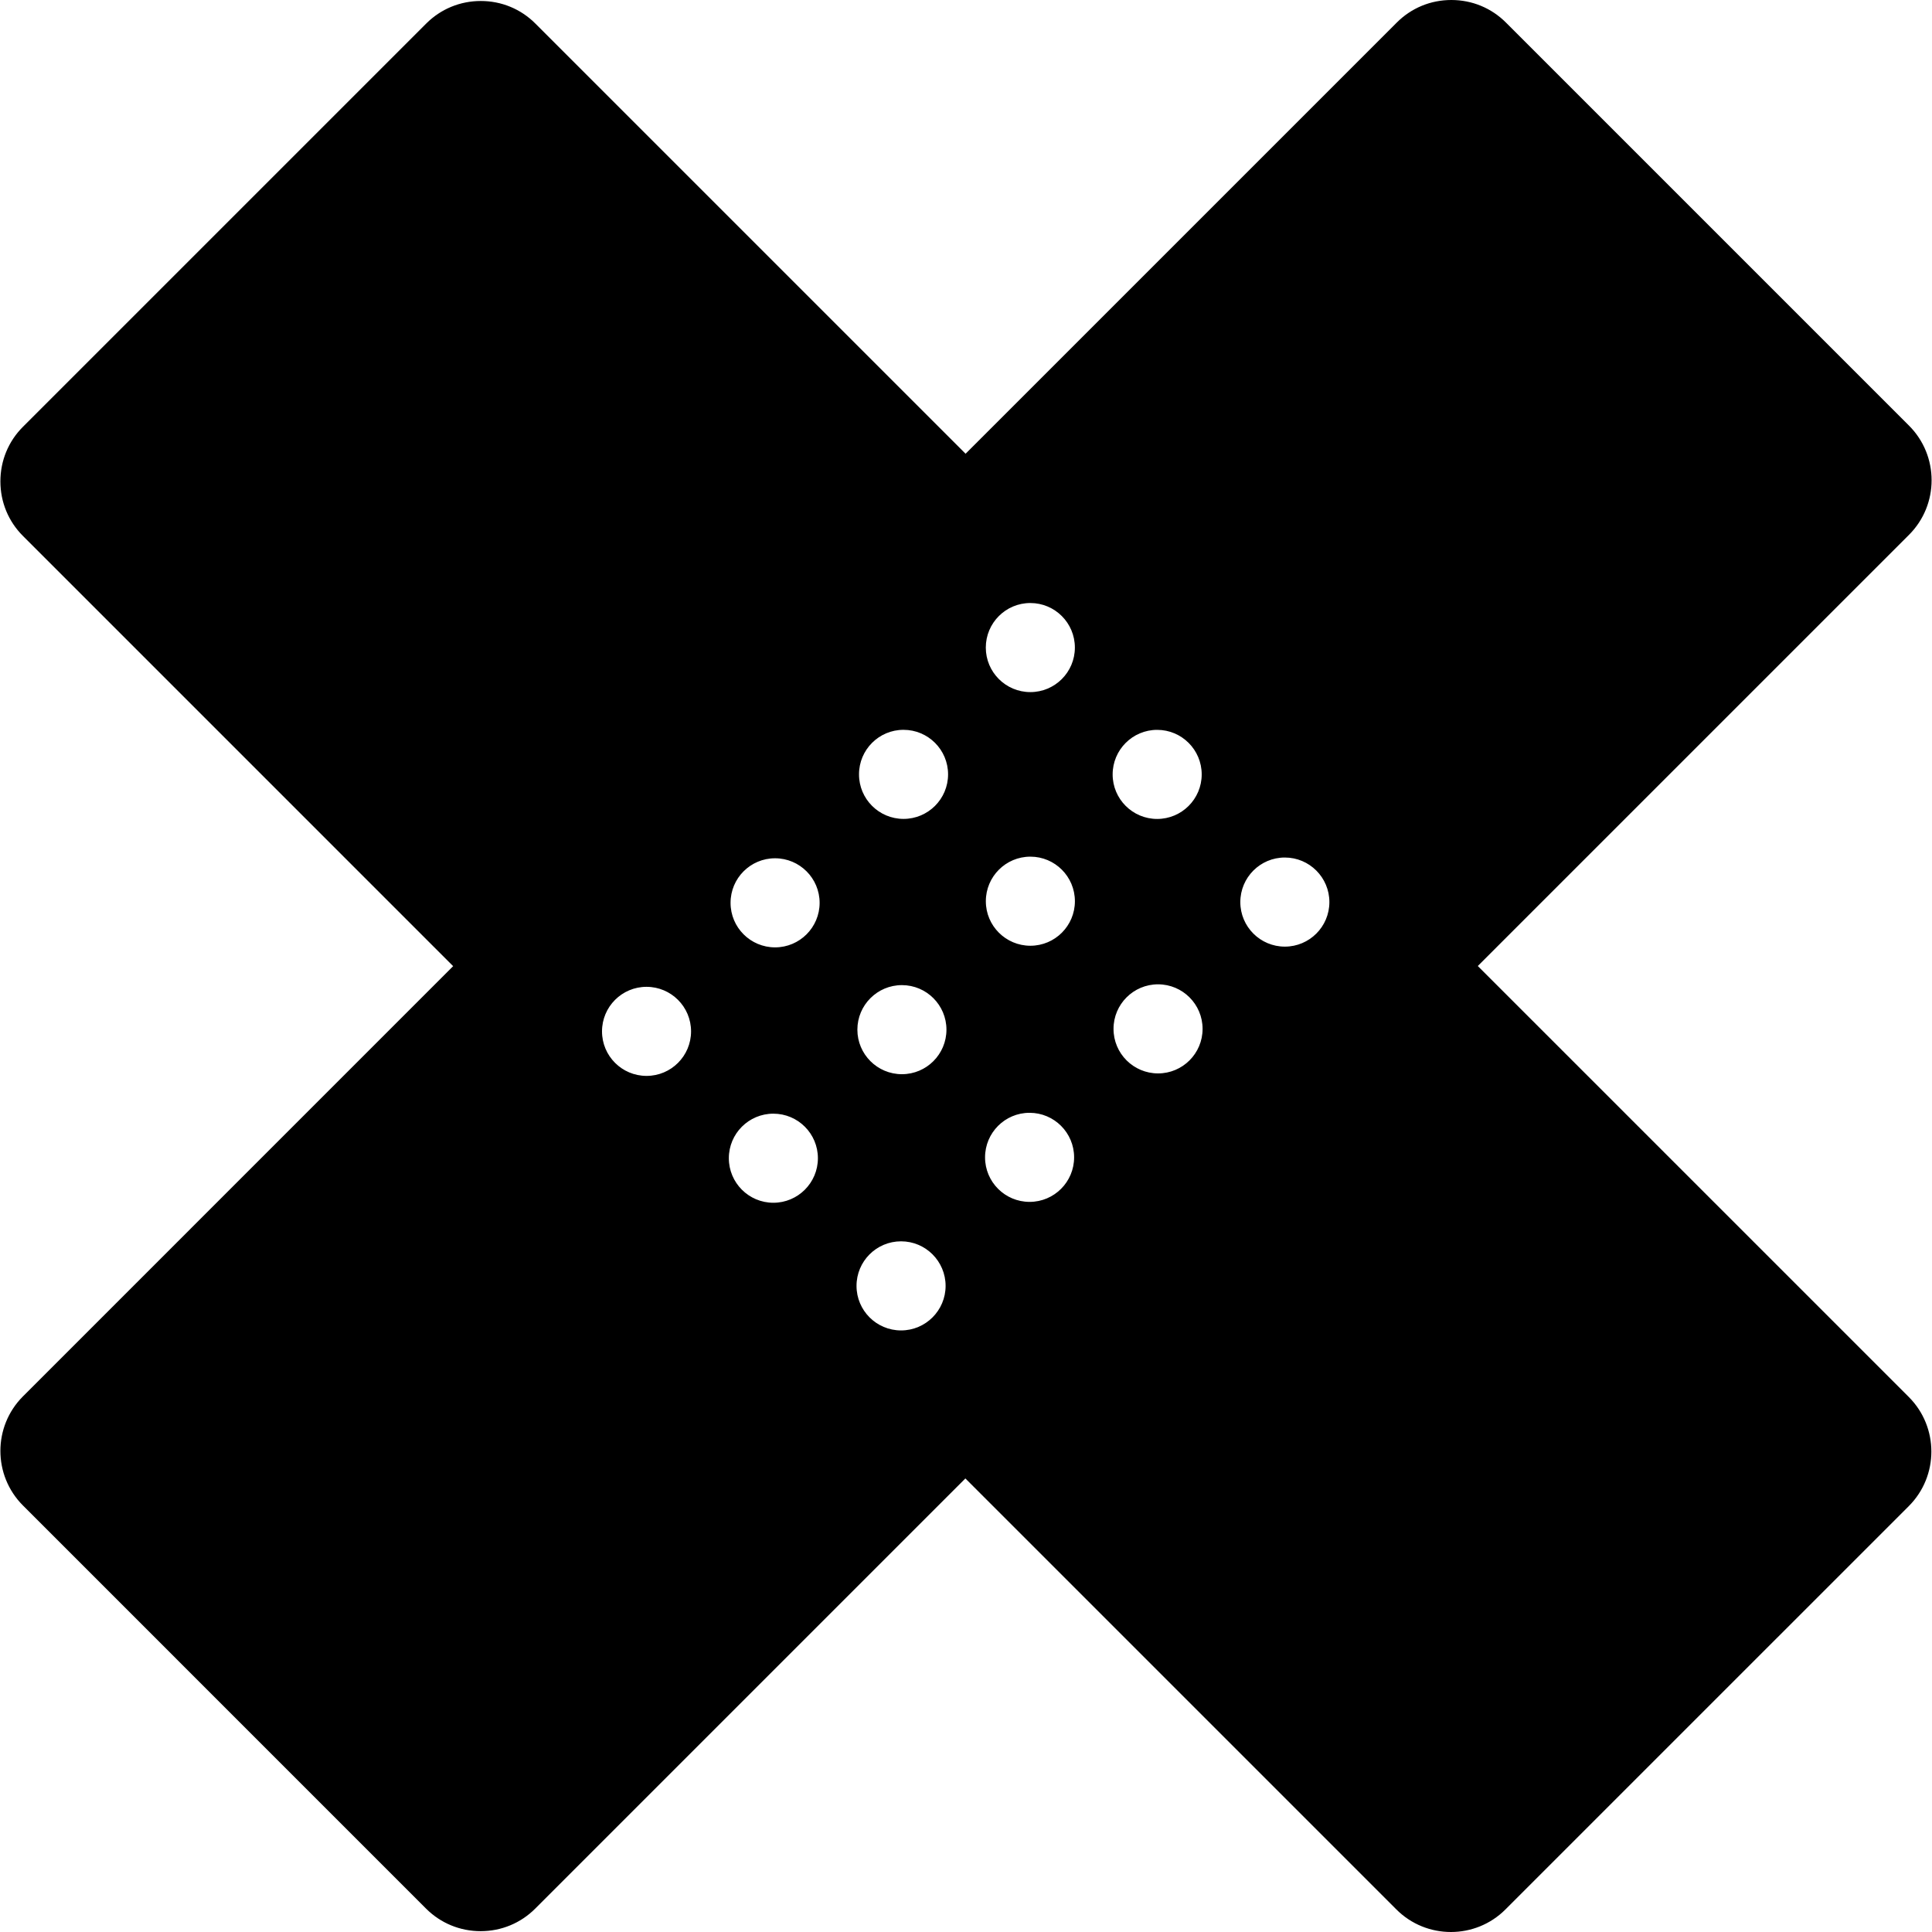
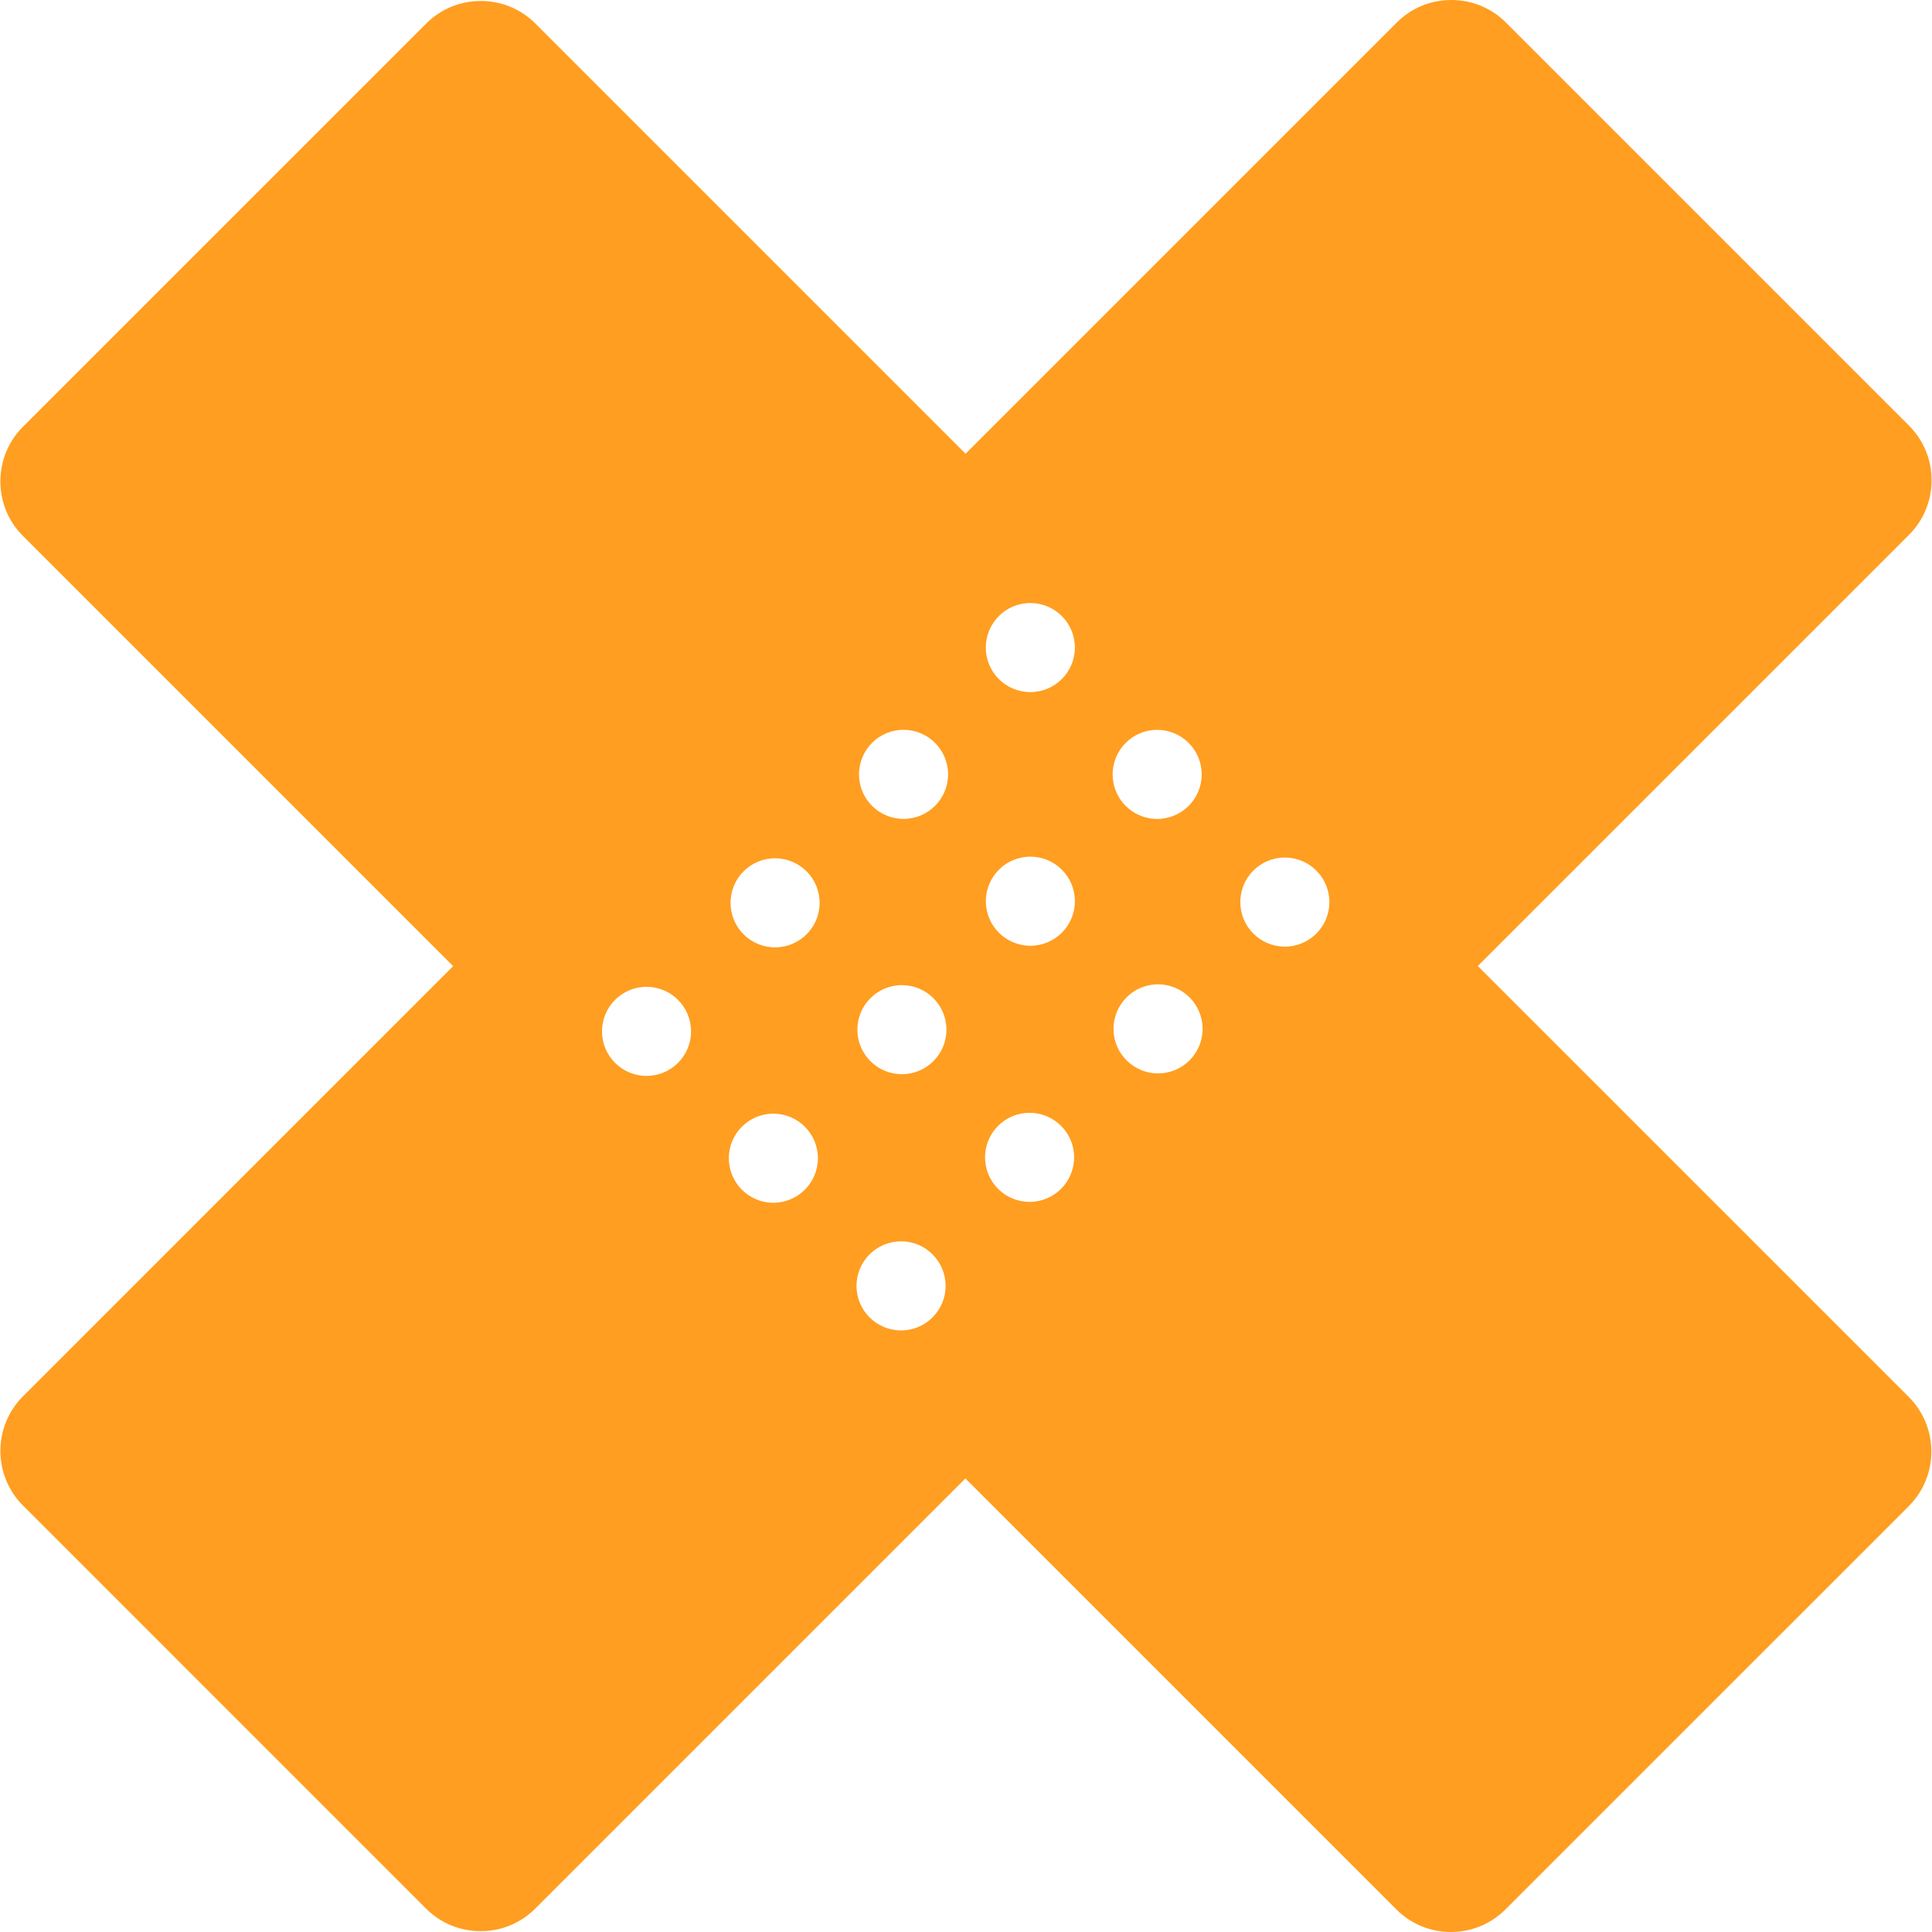
- <svg xmlns="http://www.w3.org/2000/svg" fill="#000000" height="800px" width="800px" version="1.1" id="Layer_1" viewBox="0 0 500.004 500.004" xml:space="preserve">
+ <svg xmlns="http://www.w3.org/2000/svg" fill="#ff9e20" height="800px" width="800px" version="1.1" id="Layer_1" viewBox="0 0 500.004 500.004" xml:space="preserve">
  <g>
    <g>
      <path d="M382.458,250.004L494.066,138.4c7.78-7.78,7.78-20.448,0-28.236L389.73,5.828C385.97,2.068,380.958,0,375.611,0    c-5.348,0-10.356,2.068-14.112,5.828l-111.604,111.6L138.546,6.088c-3.756-3.76-8.768-5.832-14.112-5.832    c-5.352,0-10.364,2.072-14.124,5.832L5.93,110.464c-3.756,3.752-5.828,8.768-5.828,14.116c0,5.348,2.072,10.36,5.828,14.116    l111.344,111.348L5.938,361.388c-7.78,7.78-7.78,20.444,0,28.232l104.336,104.34c3.756,3.752,8.772,5.828,14.116,5.828    s10.356-2.072,14.116-5.828l111.336-111.336l111.54,111.54c3.892,3.896,9,5.84,14.116,5.84c5.112,0,10.224-1.944,14.116-5.84    L494.002,389.78c7.784-7.784,7.784-20.448,0-28.236L382.458,250.004z M167.326,278.444c-6.368,0-11.528-5.16-11.524-11.524    c-0.004-6.364,5.156-11.532,11.524-11.528c6.364,0.004,11.52,5.168,11.52,11.528C178.846,273.284,173.69,278.444,167.326,278.444z     M200.15,311.276c-6.368,0-11.528-5.168-11.524-11.528c-0.004-6.368,5.156-11.532,11.524-11.528c6.36,0,11.524,5.16,11.524,11.528    C211.674,306.108,206.51,311.276,200.15,311.276z M200.594,245.18c-6.376,0-11.532-5.164-11.524-11.524    c-0.008-6.364,5.148-11.536,11.524-11.532c6.36,0.004,11.524,5.168,11.524,11.532C212.118,240.016,206.954,245.18,200.594,245.18z     M233.198,344.316c-6.376,0-11.532-5.168-11.528-11.528c-0.004-6.368,5.152-11.532,11.528-11.532    c6.356,0,11.524,5.164,11.524,11.532C244.723,339.148,239.554,344.316,233.198,344.316z M233.418,278.004    c-6.368,0-11.528-5.16-11.528-11.524c0-6.364,5.16-11.532,11.528-11.528c6.36,0,11.524,5.164,11.524,11.528    S239.778,278.004,233.418,278.004z M233.838,211.932c-6.368,0-11.532-5.16-11.524-11.524c-0.008-6.368,5.156-11.536,11.524-11.528    c6.364,0,11.524,5.16,11.524,11.528C245.362,206.772,240.202,211.932,233.838,211.932z M266.655,156.064    c6.364,0,11.524,5.16,11.524,11.528c0,6.364-5.16,11.524-11.524,11.524c-6.368,0-11.528-5.16-11.528-11.524    S260.287,156.056,266.655,156.064z M266.458,311.048c-6.368,0-11.528-5.16-11.524-11.524c-0.004-6.364,5.156-11.536,11.524-11.528    c6.364,0,11.524,5.164,11.524,11.528C277.982,305.888,272.822,311.048,266.458,311.048z M266.666,244.76    c-6.368,0-11.536-5.164-11.528-11.52c-0.008-6.372,5.16-11.54,11.528-11.536c6.364,0,11.52,5.164,11.52,11.536    C278.186,239.596,273.03,244.76,266.666,244.76z M299.478,188.888c6.36,0,11.524,5.164,11.524,11.532    c0,6.36-5.164,11.524-11.524,11.524c-6.368,0-11.528-5.164-11.524-11.524C287.951,194.052,293.111,188.884,299.478,188.888z     M299.71,277.8c-6.368,0-11.536-5.164-11.528-11.528c-0.008-6.364,5.16-11.532,11.528-11.528c6.36,0.004,11.52,5.168,11.52,11.528    C311.23,272.636,306.07,277.8,299.71,277.8z M332.522,244.988c-6.372,0-11.528-5.164-11.524-11.524    c-0.004-6.368,5.152-11.54,11.524-11.536c6.36,0,11.524,5.168,11.524,11.536C344.046,239.824,338.882,244.988,332.522,244.988z" />
    </g>
  </g>
</svg>
